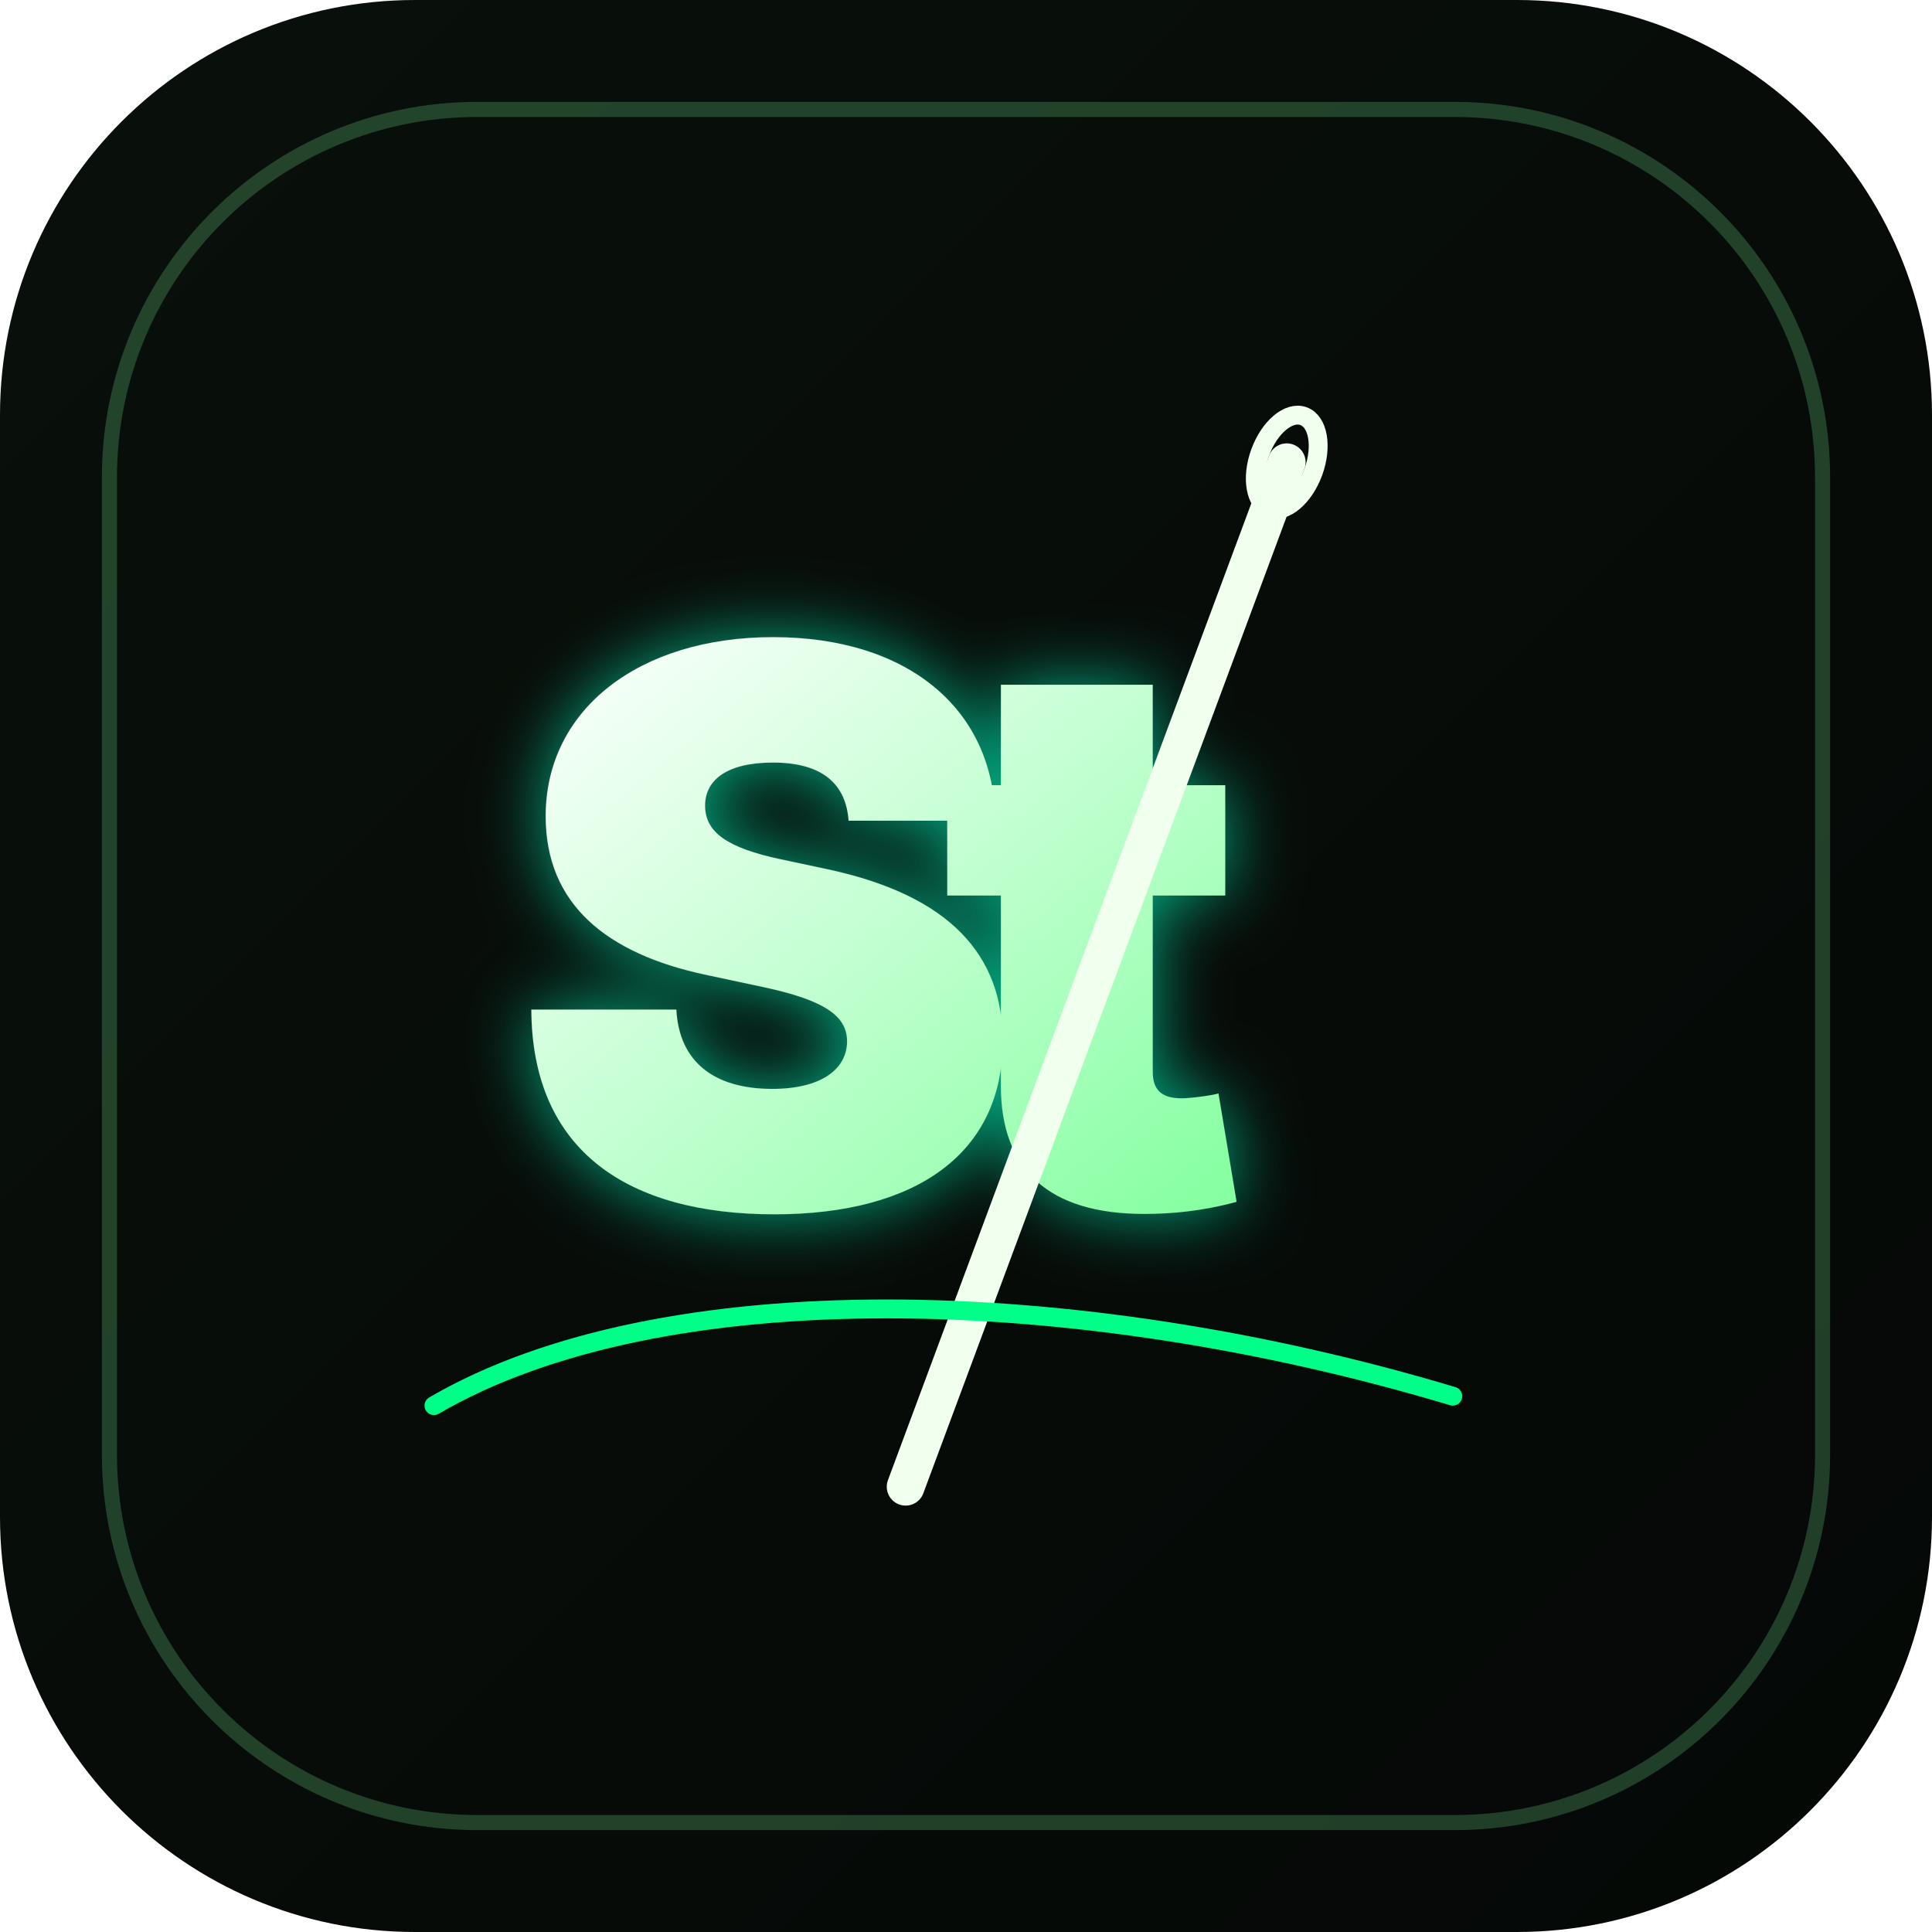
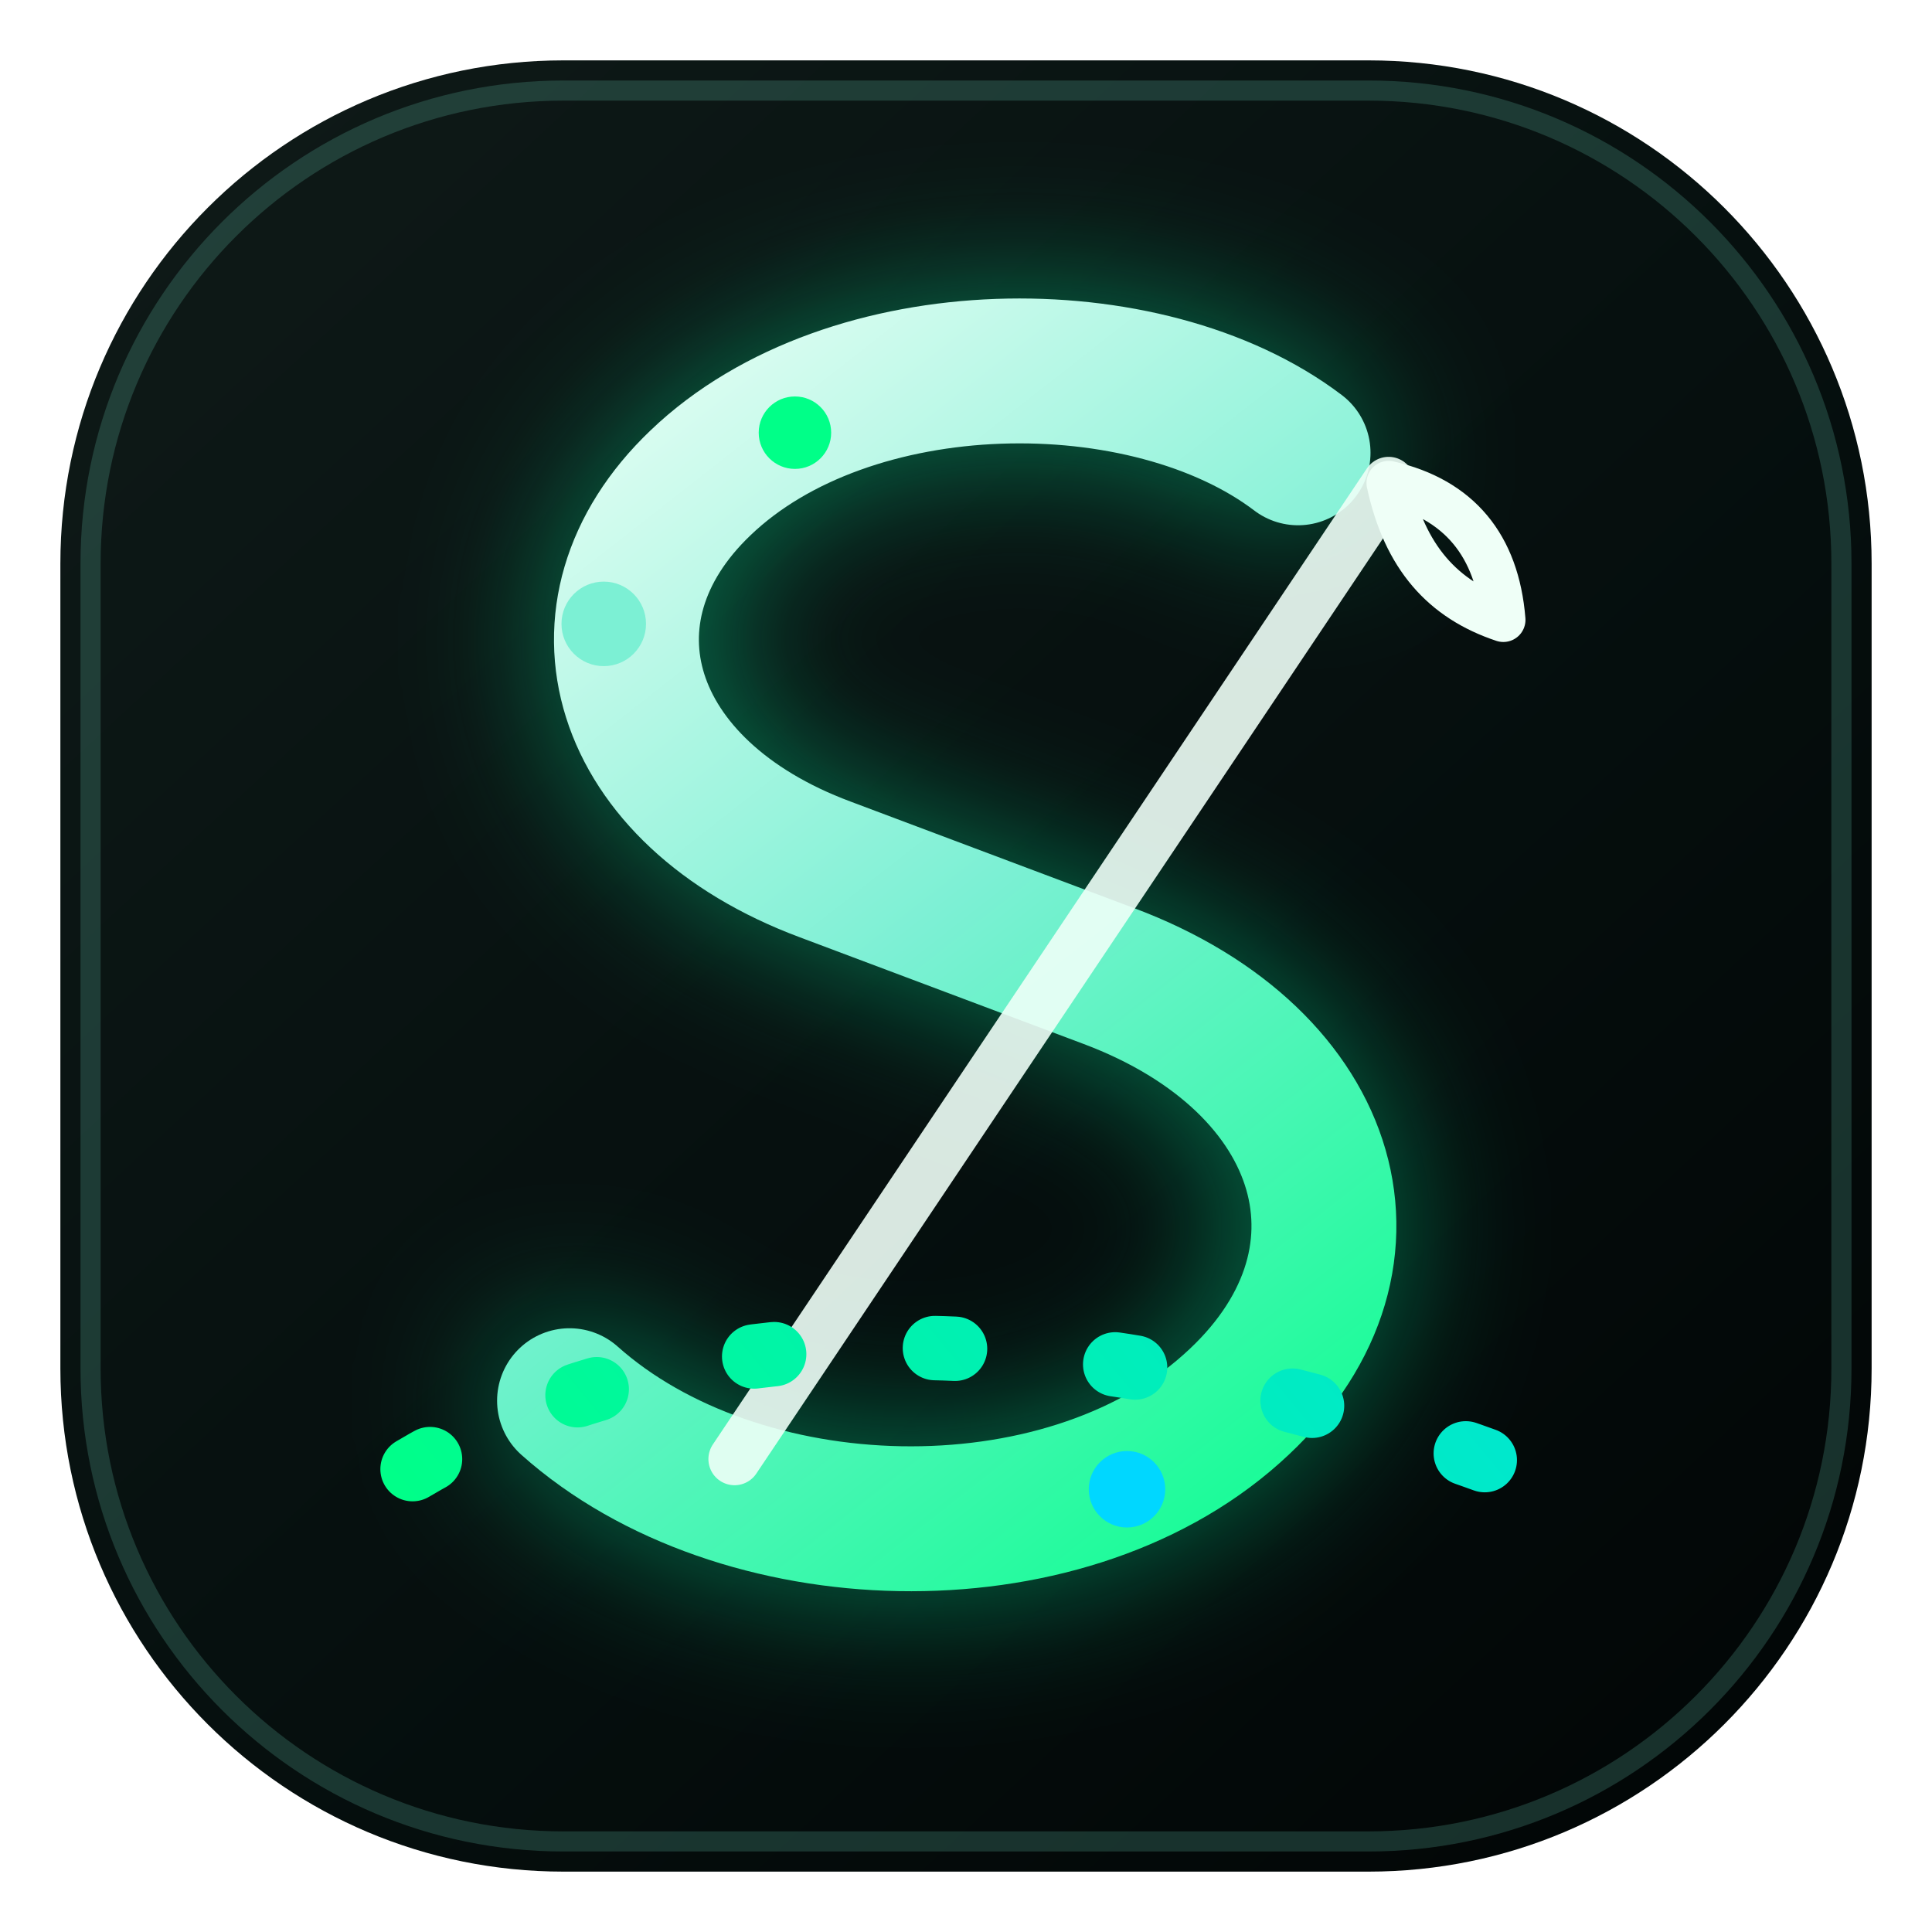
- <svg xmlns="http://www.w3.org/2000/svg" width="1024" height="1024" viewBox="0 0 1024 1024">
+ <svg xmlns="http://www.w3.org/2000/svg" width="96" height="96" viewBox="0 0 96 96" fill="none">
  <defs>
-     <linearGradient id="bg" x1="0" y1="0" x2="1" y2="1">
-       <stop offset="0" stop-color="#09100B" />
-       <stop offset="1" stop-color="#050806" />
+     <linearGradient id="mark-bg" x1="10" y1="8" x2="86" y2="90" gradientUnits="userSpaceOnUse">
+       <stop stop-color="#0E1917" />
+       <stop offset="0.5" stop-color="#06100F" />
+       <stop offset="1" stop-color="#020606" />
    </linearGradient>
-     <linearGradient id="g" x1="0" y1="0" x2="1" y2="1">
-       <stop offset="0" stop-color="#FFFFFF" />
-       <stop offset="0.55" stop-color="#BCFFCC" />
-       <stop offset="1" stop-color="#83FF9F" />
+     <linearGradient id="mark-stitch" x1="25" y1="18" x2="72" y2="78" gradientUnits="userSpaceOnUse">
+       <stop stop-color="#EFFFF7" />
+       <stop offset="0.46" stop-color="#7CF0D4" />
+       <stop offset="1" stop-color="#00FF88" />
    </linearGradient>
-     <filter id="glow" x="-40%" y="-40%" width="180%" height="180%">
-       <feGaussianBlur stdDeviation="18" result="blur" />
-       <feColorMatrix in="blur" type="matrix" values="0 0 0 0 0  0 0 0 0 1  0 0 0 0 .53  0 0 0 .65 0" />
+     <linearGradient id="mark-thread" x1="20" y1="75" x2="79" y2="26" gradientUnits="userSpaceOnUse">
+       <stop stop-color="#00FF88" />
+       <stop offset="1" stop-color="#00D7FF" />
+     </linearGradient>
+     <filter id="mark-glow" x="-30%" y="-30%" width="160%" height="160%" color-interpolation-filters="sRGB">
+       <feGaussianBlur stdDeviation="3.6" result="blur" />
+       <feColorMatrix in="blur" type="matrix" values="0 0 0 0 0 0 0 0 0 0.95 0 0 0 0 0.63 0 0 0 0.45 0" />
      <feMerge>
        <feMergeNode />
        <feMergeNode in="SourceGraphic" />
      </feMerge>
    </filter>
  </defs>
-   <rect width="1024" height="1024" rx="220" fill="url(#bg)" />
-   <rect x="58" y="58" width="908" height="908" rx="195" fill="none" stroke="#83FF9F" stroke-opacity=".22" stroke-width="8" />
-   <text x="270" y="640" font-family="Inter, Arial, sans-serif" font-weight="900" font-size="410" letter-spacing="-45" fill="url(#g)" filter="url(#glow)">St</text>
-   <line x1="682" y1="245" x2="480" y2="788" stroke="#F0FFEE" stroke-width="20" stroke-linecap="round" />
-   <ellipse cx="682" cy="245" rx="15" ry="26" fill="none" stroke="#F0FFEE" stroke-width="10" transform="rotate(20 682 245)" />
-   <path d="M230 745 C350 675 570 680 770 740" fill="none" stroke="#00FF88" stroke-width="10" stroke-linecap="round" />
+   <rect x="3" y="3" width="90" height="90" rx="25" fill="url(#mark-bg)" />
+   <rect x="4.5" y="4.5" width="87" height="87" rx="23.5" stroke="#7CF0D4" stroke-opacity="0.18" />
+   <path d="M64.5 22.5C57 16.8 42.2 16.9 34.8 24C28.1 30.4 30.8 39.4 41 43.2L55.1 48.5C66.3 52.7 69.3 62.8 61.2 70C52.7 77.6 36.7 77.1 28.3 69.6" stroke="url(#mark-stitch)" stroke-width="7.2" stroke-linecap="round" stroke-linejoin="round" filter="url(#mark-glow)" />
+   <path d="M69 24L36.5 72.5" stroke="#EFFFF7" stroke-opacity="0.9" stroke-width="2.6" stroke-linecap="round" />
+   <path d="M69 24C72.5 24.8 74.4 27.1 74.7 30.8C71.7 29.8 69.8 27.7 69 24Z" stroke="#EFFFF7" stroke-width="2.2" stroke-linejoin="round" />
+   <path d="M20.5 73C34.5 64.7 54.1 65.2 75 73" stroke="url(#mark-thread)" stroke-width="3.2" stroke-linecap="round" stroke-dasharray="1 8" />
+   <circle cx="30" cy="31" r="2.1" fill="#7CF0D4" />
+   <circle cx="39.5" cy="21.5" r="1.8" fill="#00FF88" />
+   <circle cx="56" cy="74" r="1.9" fill="#00D7FF" />
</svg>
